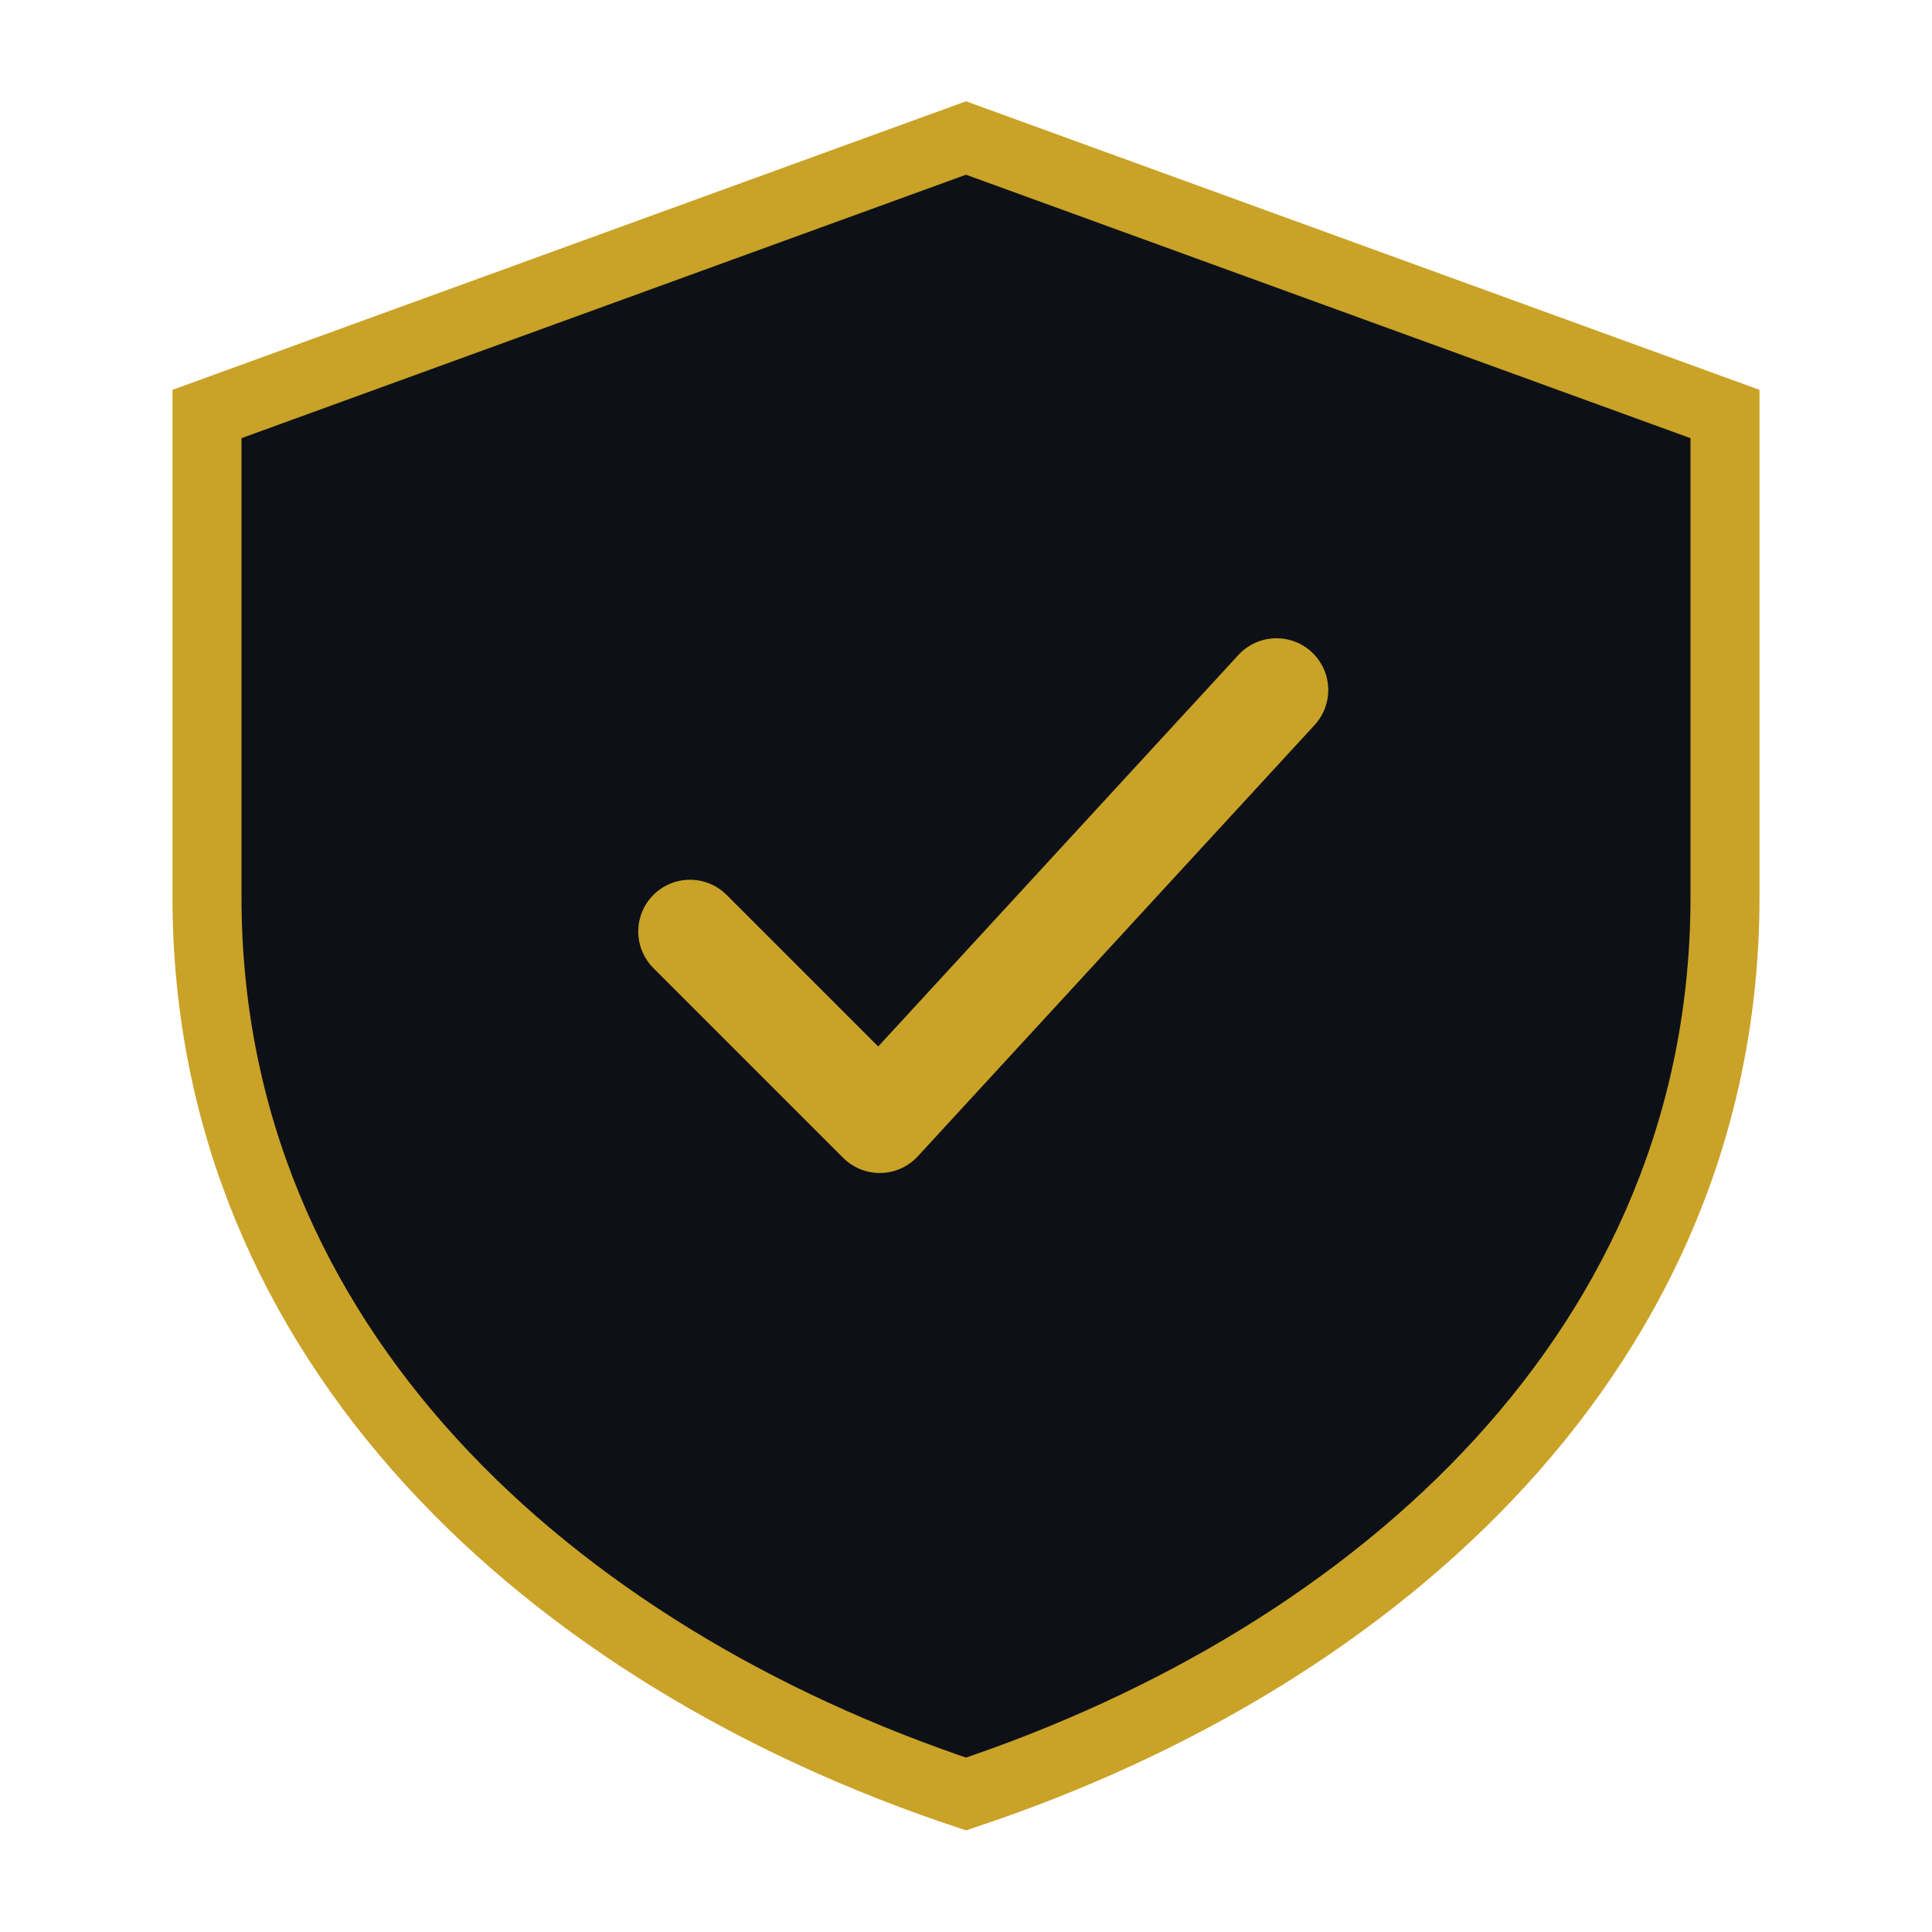
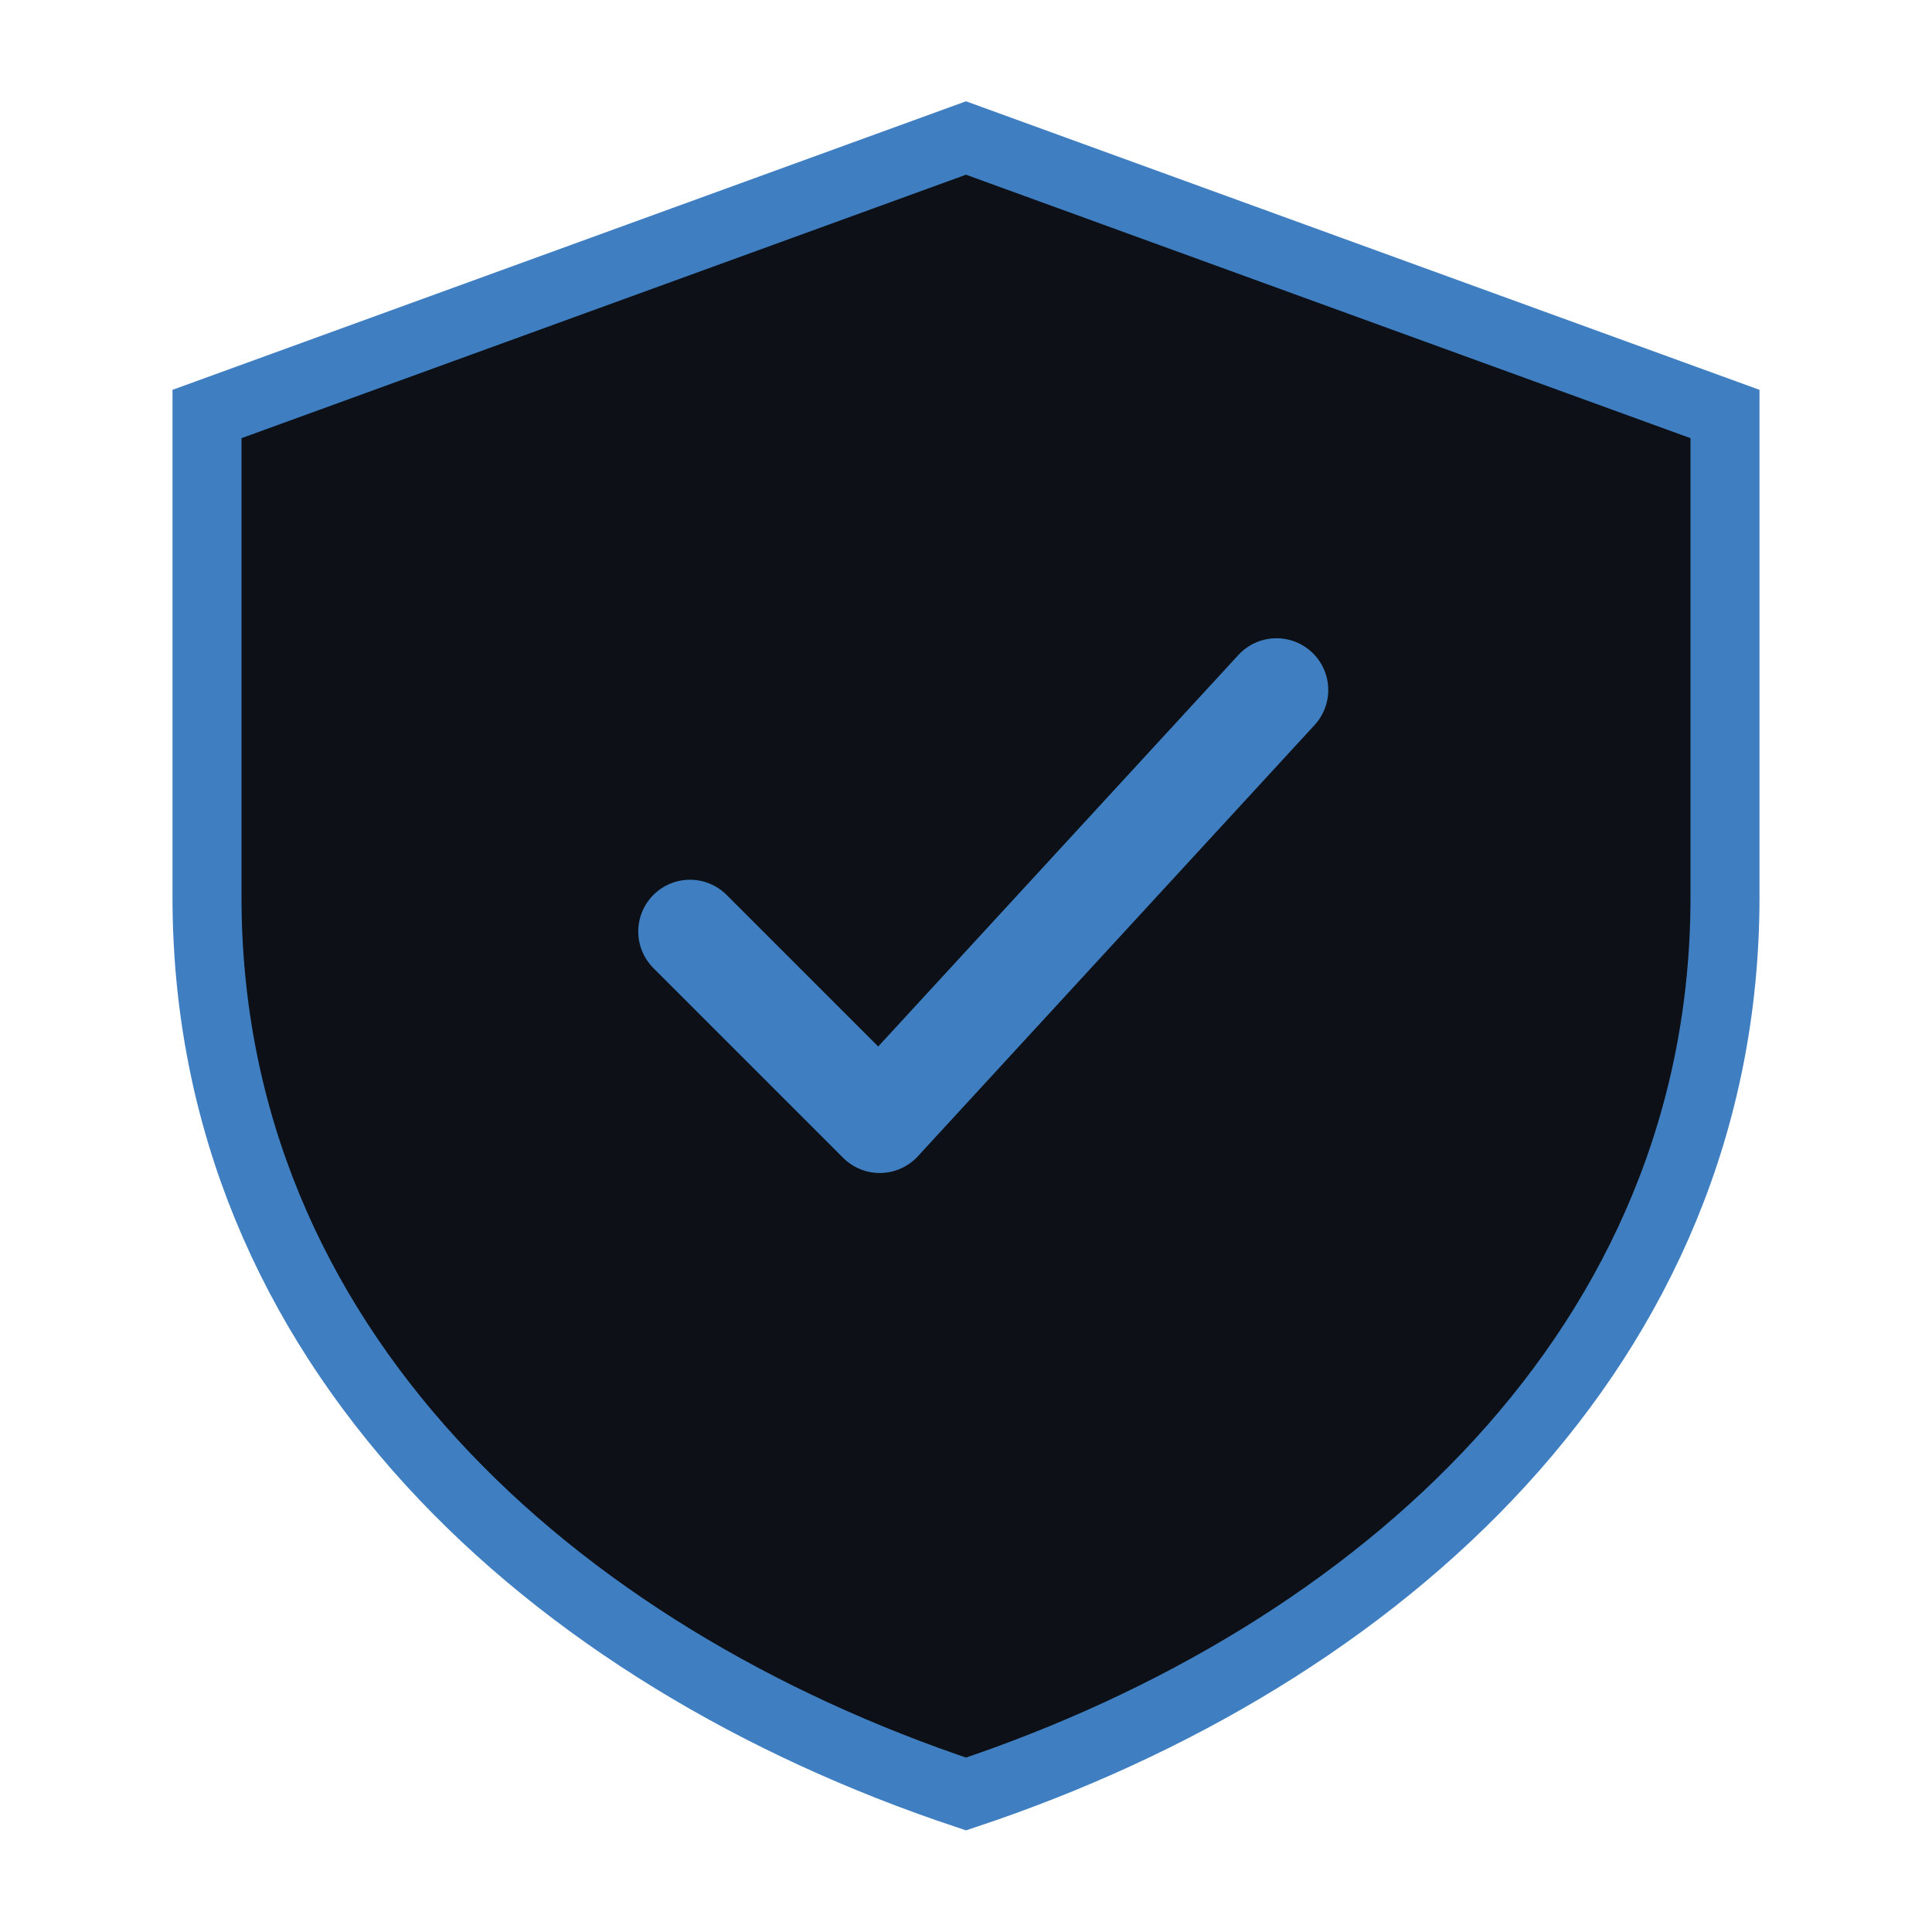
<svg xmlns="http://www.w3.org/2000/svg" viewBox="0 0 56 56" fill="none">
-   <path d="M28 4 L50 12 V26 C50 39 40 48 28 52 C16 48 6 39 6 26 V12 Z" fill="#0d1117" stroke="#c9a227" stroke-width="2" />
-   <path d="M20 27 L25.5 32.5 L37 20" stroke="#c9a227" stroke-width="3" stroke-linecap="round" stroke-linejoin="round" />
+   <path d="M28 4 L50 12 V26 C50 39 40 48 28 52 C16 48 6 39 6 26 V12 Z" fill="#0d1117" stroke="#3f7fc1" stroke-width="2" />
+   <path d="M20 27 L25.5 32.5 L37 20" stroke="#3f7fc1" stroke-width="3" stroke-linecap="round" stroke-linejoin="round" />
</svg>
